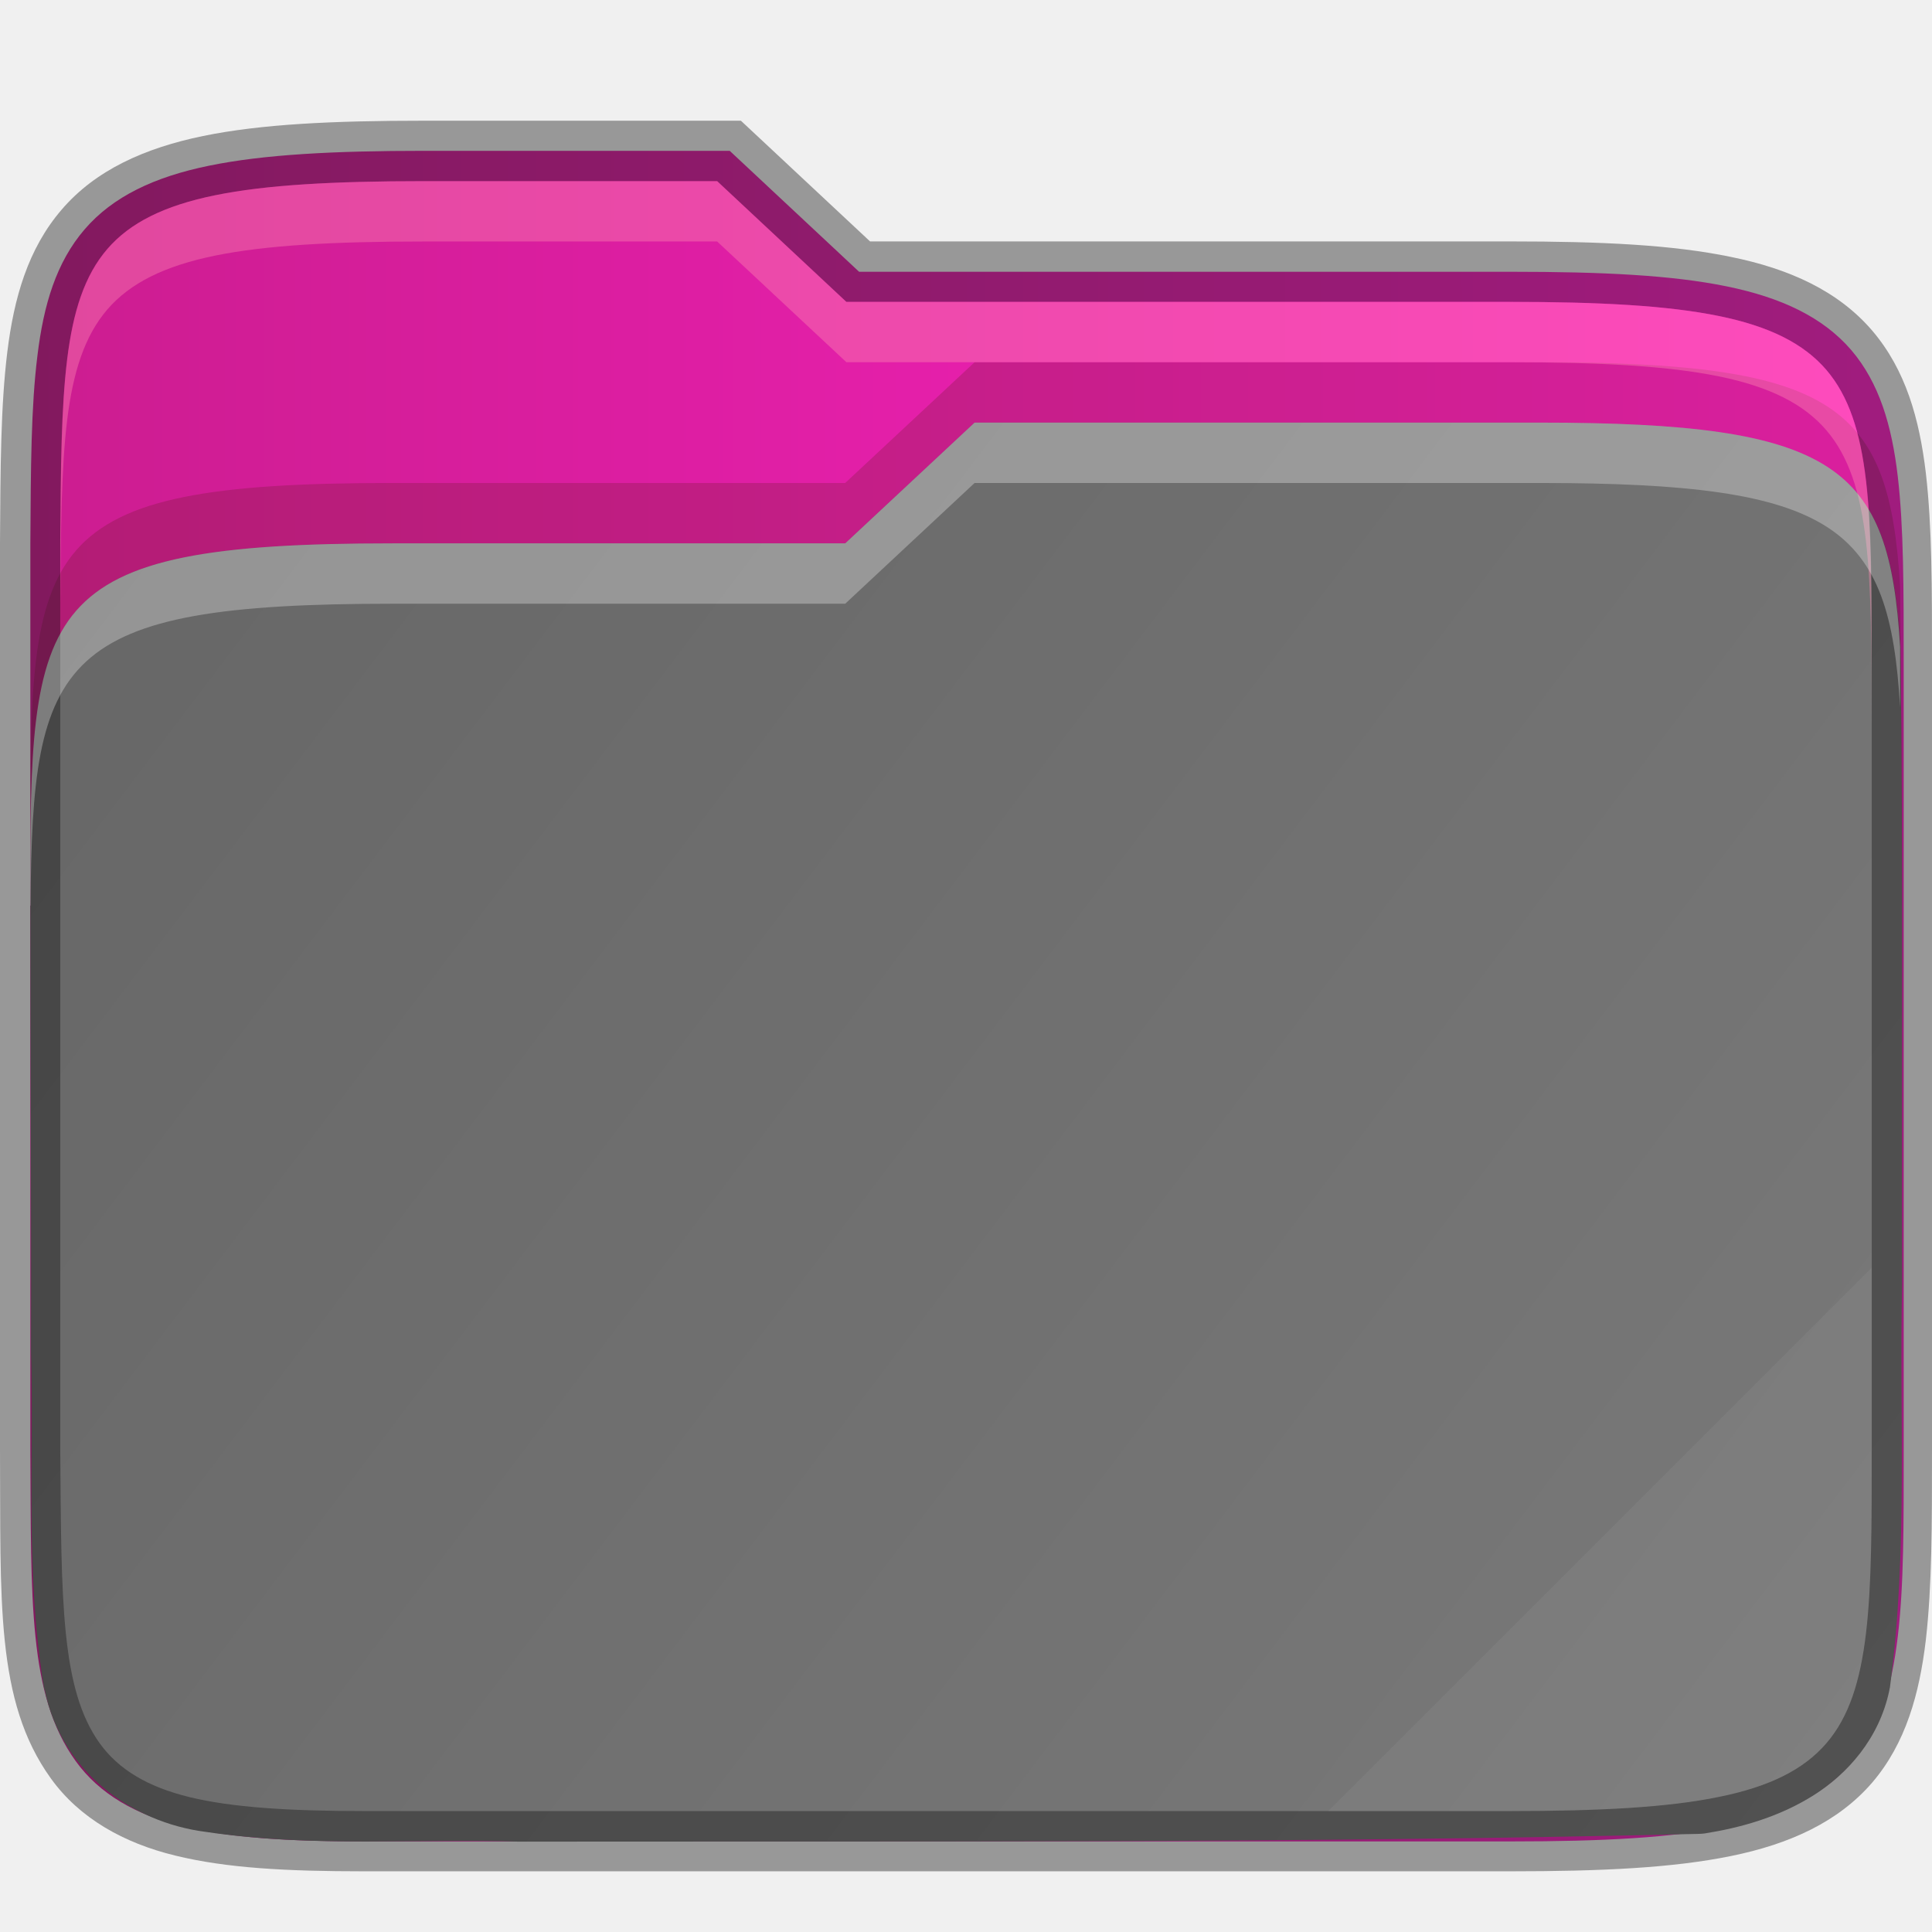
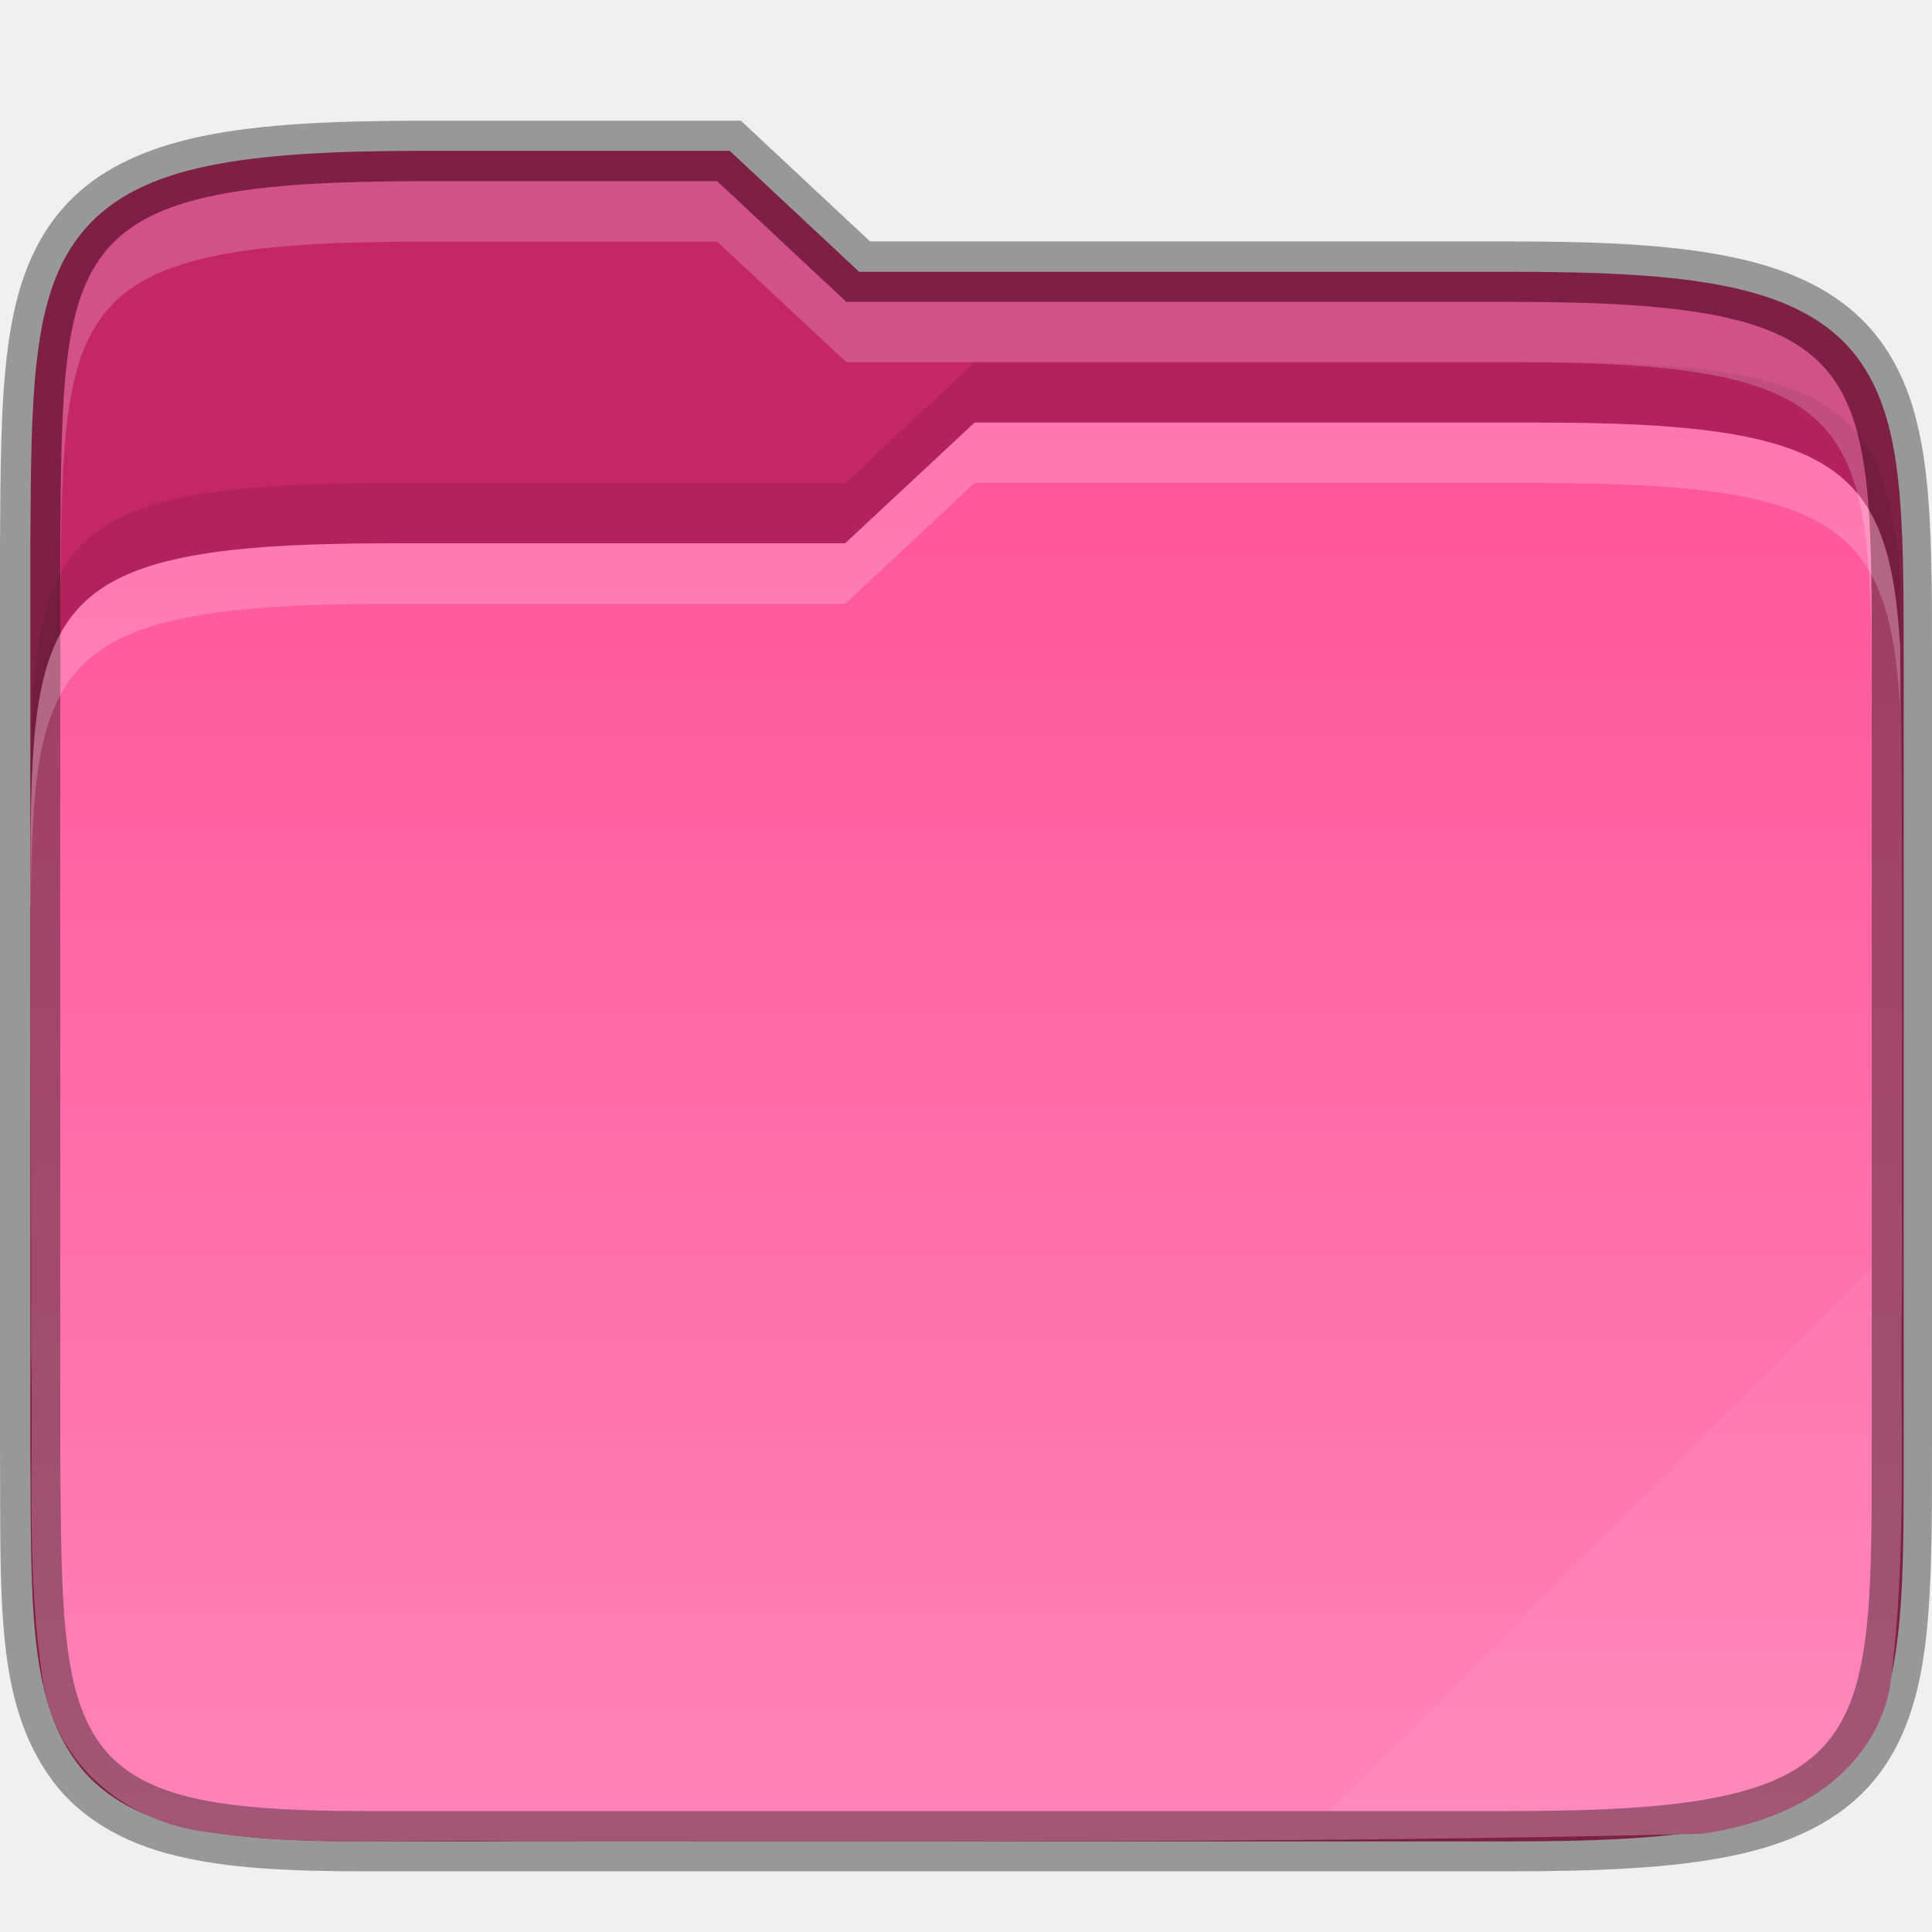
<svg xmlns="http://www.w3.org/2000/svg" xmlns:xlink="http://www.w3.org/1999/xlink" width="32" height="32" viewBox="0 0 8.467 8.467" version="1.1" id="svg2021">
  <defs id="defs2018">
-     <linearGradient id="linearGradient5495">
-       <stop style="stop-color:#cc1d90;stop-opacity:1" offset="0" id="stop5491" />
-       <stop style="stop-color:#fe21c5;stop-opacity:1" offset="1" id="stop5493" />
+     <linearGradient xlink:href="#linearGradient1160" id="linearGradient1561" x1="16.143" y1="7" x2="16.143" y2="31" gradientUnits="userSpaceOnUse" gradientTransform="matrix(0.2645833,0,0,0.2645833,-3.28125e-8,1.1765937e-5)" />
+     <linearGradient id="linearGradient1160">
+       <stop style="stop-color:#ff5599;stop-opacity:1;" offset="0" id="stop1156" />
+       <stop style="stop-color:#ff85b6;stop-opacity:1" offset="1" id="stop1158" />
    </linearGradient>
-     <linearGradient xlink:href="#linearGradient1559" id="linearGradient1561" x1="0.5" y1="7" x2="32" y2="30.879" gradientUnits="userSpaceOnUse" gradientTransform="matrix(0.2645833,0,0,0.2645833,-3.28125e-8,1.1765937e-5)" />
-     <linearGradient id="linearGradient1559">
-       <stop style="stop-color:#666666;stop-opacity:1;" offset="0" id="stop1555" />
-       <stop style="stop-color:#7a7a7a;stop-opacity:1" offset="1" id="stop1557" />
-     </linearGradient>
-     <linearGradient xlink:href="#linearGradient5495" id="linearGradient5497" x1="0.132" y1="4.366" x2="8.343" y2="4.366" gradientUnits="userSpaceOnUse" />
  </defs>
-   <path id="rect990" style="fill:url(#linearGradient5497);fill-opacity:1;stroke-width:0.265;stroke-linejoin:round" d="m 1.861,0.661 c -0.401,0 -0.704,0.016 -0.944,0.065 -0.24,0.049 -0.422,0.135 -0.546,0.279 -0.124,0.144 -0.18,0.33 -0.207,0.554 -0.028,0.224 -0.029,0.49 -0.031,0.821 v 5.159e-4 3.97 5.292e-4 c 0.004,0.661 -0.01,1.077 0.198,1.366 0.104,0.145 0.264,0.237 0.47,0.287 0.205,0.05 0.461,0.066 0.796,0.066 h 5.027 c 0.401,0 0.704,-0.016 0.944,-0.065 C 7.807,7.956 7.989,7.87 8.113,7.726 8.236,7.582 8.291,7.395 8.317,7.172 8.344,6.948 8.343,6.681 8.343,6.35 V 2.91 c 0,-0.331 9.1e-5,-0.598 -0.026,-0.822 C 8.291,1.865 8.236,1.678 8.113,1.534 7.989,1.39 7.807,1.304 7.567,1.255 7.328,1.206 7.024,1.191 6.623,1.191 H 3.765 L 3.198,0.661 h -0.052 c -0.609,-2.646e-5 -1.285,0 -1.285,0 z" />
+   <path id="rect990" style="fill:#c52766;fill-opacity:1;stroke-width:0.265;stroke-linejoin:round" d="m 1.861,0.661 c -0.401,0 -0.704,0.016 -0.944,0.065 -0.24,0.049 -0.422,0.135 -0.546,0.279 -0.124,0.144 -0.18,0.33 -0.207,0.554 -0.028,0.224 -0.029,0.49 -0.031,0.821 v 5.159e-4 3.97 5.292e-4 c 0.004,0.661 -0.01,1.077 0.198,1.366 0.104,0.145 0.264,0.237 0.47,0.287 0.205,0.05 0.461,0.066 0.796,0.066 h 5.027 c 0.401,0 0.704,-0.016 0.944,-0.065 C 7.807,7.956 7.989,7.87 8.113,7.726 8.236,7.582 8.291,7.395 8.317,7.172 8.344,6.948 8.343,6.681 8.343,6.35 V 2.91 c 0,-0.331 9.1e-5,-0.598 -0.026,-0.822 C 8.291,1.865 8.236,1.678 8.113,1.534 7.989,1.39 7.807,1.304 7.567,1.255 7.328,1.206 7.024,1.191 6.623,1.191 H 3.765 L 3.198,0.661 h -0.052 c -0.609,-2.646e-5 -1.285,0 -1.285,0 z" />
  <path id="rect1302" style="fill:url(#linearGradient1561);fill-opacity:1;stroke-width:0.215;stroke-linejoin:round" d="M 4.271,1.852 3.704,2.381 h -1.984 c -1.579,0 -1.587,0.264 -1.587,1.568 v 0.02 c 0,0.65 0.005,1.3 0.003,1.947 -5.29e-5,0.003 -5.29e-5,0.005 0,0.008 0.014,0.467 -0.027,0.962 0.057,1.474 0,0.003 0.003,0.005 0.003,0.008 0.071,0.354 0.378,0.58 0.704,0.622 0.479,0.071 0.941,0.028 1.371,0.043 0.003,4.5e-5 0.005,4.5e-5 0.008,0 1.718,-0.002 3.442,0.007 5.164,-0.034 0.01,-9.26e-5 0.019,-7.408e-4 0.028,-0.002 0.152,-0.024 0.319,-0.069 0.472,-0.164 0.153,-0.095 0.293,-0.252 0.337,-0.463 0,-0.005 0.003,-0.011 0.003,-0.016 0.08,-0.604 0.04,-1.196 0.053,-1.763 2.65e-5,-0.002 2.65e-5,-0.004 0,-0.006 -0.003,-0.926 0.005,-1.856 -0.007,-2.787 C 8.28,2.041 8.05,1.852 6.747,1.852 Z" />
-   <path id="path3780" style="opacity:0.2;fill:#491706;fill-opacity:1;stroke-width:0.215;stroke-linejoin:round" d="M 16.143 6 L 14 8 L 6.5 8 C 0.533 8 0.5 8.997 0.5 13.926 L 0.5 14 C 0.5 14.158 0.502 14.316 0.502 14.475 C 0.51 9.945 0.724 9 6.5 9 L 14 9 L 16.143 7 L 25.502 7 C 30.424 7 31.295 7.713 31.473 10.715 C 31.492 12.144 31.497 13.573 31.498 15 L 31.5 15 C 31.5 13.24 31.496 11.478 31.473 9.715 C 31.295 6.713 30.424 6 25.502 6 L 16.143 6 z " transform="scale(0.2645833)" />
+   <path d="M 4.271,1.587 3.704,2.117 h -1.984 c -1.579,0 -1.587,0.264 -1.587,1.568 v 0.02 c 0,0.042 4.789e-4,0.084 5.167e-4,0.126 C 0.135,2.631 0.192,2.381 1.72,2.381 h 1.984 L 4.271,1.852 h 2.476 c 1.302,0 1.533,0.189 1.58,0.983 0.005,0.378 0.006,0.756 0.007,1.134 h 5.292e-4 C 8.334,3.503 8.333,3.037 8.327,2.57 8.28,1.776 8.05,1.587 6.747,1.587 Z" style="opacity:0.1;fill:#000000;fill-opacity:1;stroke-width:0.057;stroke-linejoin:round" id="path1056" />
  <path id="rect2157" style="opacity:0.4;fill:#131313;fill-opacity:1;stroke-width:0.265;stroke-linejoin:round" d="m 1.859,0.529 c -0.404,0 -0.714,0.015 -0.969,0.067 C 0.633,0.649 0.418,0.746 0.27,0.919 0.122,1.091 0.061,1.307 0.032,1.543 0.003,1.779 0.002,2.049 0,2.379 v 5.16e-4 0.001 3.97 0.001 5.292e-4 c 0.004,0.659 -0.022,1.102 0.223,1.442 0.126,0.175 0.319,0.283 0.545,0.338 0.224,0.055 0.488,0.069 0.827,0.069 h 5.022 c 0.404,0 0.714,-0.015 0.969,-0.067 0.256,-0.052 0.47,-0.149 0.619,-0.322 C 8.352,7.64 8.412,7.423 8.44,7.187 8.467,6.951 8.467,6.681 8.467,6.35 V 2.91 c 0,-0.331 4.233e-4,-0.601 -0.027,-0.837 V 2.073 C 8.412,1.837 8.352,1.621 8.205,1.449 8.056,1.275 7.842,1.178 7.586,1.126 7.331,1.073 7.02,1.058 6.617,1.058 H 3.813 L 3.247,0.529 H 3.143 c -0.608,-2.65e-5 -1.284,0 -1.284,0 z m 0,0.265 c 0,0 0.676,-2.65e-5 1.284,0 L 3.709,1.323 h 2.907 c 0.397,0 0.693,0.016 0.917,0.062 0.222,0.045 0.372,0.121 0.471,0.236 0.099,0.116 0.149,0.273 0.174,0.484 0.025,0.212 0.025,0.475 0.025,0.806 V 6.35 c 0,0.331 -6.72e-5,0.595 -0.025,0.806 -0.025,0.211 -0.074,0.368 -0.174,0.484 -0.099,0.115 -0.248,0.19 -0.471,0.235 -0.223,0.046 -0.52,0.062 -0.917,0.062 H 1.595 c -0.331,0 -0.578,-0.016 -0.764,-0.061 C 0.646,7.831 0.519,7.754 0.437,7.64 0.266,7.402 0.269,7.014 0.264,6.351 v -5.292e-4 -3.969 -0.001 c 0.002,-0.33 0.004,-0.594 0.03,-0.805 V 1.575 C 0.32,1.364 0.37,1.207 0.47,1.091 0.569,0.976 0.72,0.901 0.942,0.856 1.166,0.81 1.462,0.794 1.859,0.794 Z" />
-   <path id="path3097" style="opacity:0.4;fill:#fe89b1;fill-opacity:1;stroke-width:0.265;stroke-linejoin:round" d="M 7.025 3 C 5.526 3 4.407 3.062 3.562 3.234 C 2.722 3.406 2.154 3.69 1.779 4.125 C 1.402 4.563 1.212 5.156 1.113 5.953 L 1.113 5.955 C 1.015 6.753 1.008 7.748 1 8.996 L 1 9 L 1 9.996 C 1.008 8.748 1.015 7.753 1.113 6.955 L 1.113 6.953 C 1.212 6.156 1.402 5.563 1.779 5.125 C 2.154 4.69 2.722 4.406 3.562 4.234 C 4.407 4.062 5.526 4 7.025 4 C 7.025 4 9.581 4 11.879 4 L 14.02 6 L 25.006 6 C 26.505 6 27.626 6.062 28.471 6.234 C 29.311 6.406 29.877 6.69 30.25 7.125 C 30.625 7.563 30.812 8.156 30.906 8.953 C 30.999 9.753 31 10.75 31 12 L 31 11 C 31 9.75 30.999 8.753 30.906 7.953 C 30.812 7.156 30.625 6.563 30.25 6.125 C 29.877 5.69 29.311 5.406 28.471 5.234 C 27.626 5.062 26.505 5 25.006 5 L 14.02 5 L 11.879 3 C 9.581 3 7.025 3 7.025 3 z " transform="scale(0.2645833)" />
-   <path id="path4020" style="opacity:0.3;fill:#ffffff;fill-opacity:1;stroke-width:0.057;stroke-linejoin:round" d="M 16.143 7 L 14 9 L 6.5 9 C 0.533 9 0.5 9.997 0.5 14.926 L 0.5 15 L 0.506 15 C 0.535 10.886 0.936 10 6.5 10 L 14 10 L 16.143 8 L 25.502 8 C 30.424 8 31.295 8.713 31.473 11.715 L 31.473 10.715 C 31.295 7.713 30.424 7 25.502 7 L 16.143 7 z " transform="scale(0.2645833)" />
+   <path d="m 1.859,0.794 c -0.397,0 -0.693,0.016 -0.916,0.062 -0.222,0.045 -0.373,0.121 -0.472,0.236 -0.1,0.116 -0.15,0.273 -0.176,0.484 v 5.159e-4 c -0.026,0.211 -0.028,0.474 -0.03,0.805 v 0.001 0.264 c 0.002,-0.33 0.004,-0.594 0.03,-0.805 v -5.159e-4 c 0.026,-0.211 0.076,-0.368 0.176,-0.484 0.099,-0.115 0.249,-0.19 0.472,-0.236 0.224,-0.046 0.52,-0.062 0.916,-0.062 0,0 0.676,-2.65e-5 1.284,0 L 3.709,1.587 h 2.907 c 0.397,0 0.693,0.016 0.917,0.062 0.222,0.045 0.372,0.121 0.471,0.236 0.099,0.116 0.149,0.273 0.174,0.484 0.025,0.212 0.025,0.475 0.025,0.806 V 2.91 c 0,-0.331 -2.911e-4,-0.595 -0.025,-0.806 C 8.152,1.893 8.103,1.736 8.004,1.621 7.905,1.505 7.755,1.43 7.533,1.385 7.309,1.339 7.013,1.323 6.616,1.323 H 3.709 L 3.143,0.794 c -0.608,-2.651e-5 -1.284,0 -1.284,0 z" style="opacity:0.2;fill:#ffffff;fill-opacity:1;stroke-width:0.07;stroke-linejoin:round" id="path860" />
+   <path d="M 4.271,1.852 3.704,2.381 h -1.984 c -1.579,0 -1.587,0.264 -1.587,1.568 v 0.02 h 0.002 C 0.142,2.88 0.248,2.646 1.72,2.646 H 3.704 L 4.271,2.117 h 2.476 c 1.302,0 1.533,0.189 1.58,0.983 V 2.835 C 8.28,2.041 8.05,1.852 6.747,1.852 Z" style="opacity:0.2;fill:#ffffff;fill-opacity:1;stroke-width:0.015;stroke-linejoin:round" id="path1252" />
  <path id="rect4964" style="opacity:0.05;fill:#ffffff;stroke-width:1;stroke-linejoin:round" d="M 31 21 L 22.002 29.998 L 25.008 29.998 C 26.507 29.998 27.628 29.936 28.473 29.764 C 29.313 29.592 29.879 29.31 30.252 28.875 C 30.627 28.437 30.814 27.842 30.908 27.045 C 30.978 26.446 30.996 25.734 31 24.889 L 31 21 z " transform="scale(0.2645833)" />
</svg>
